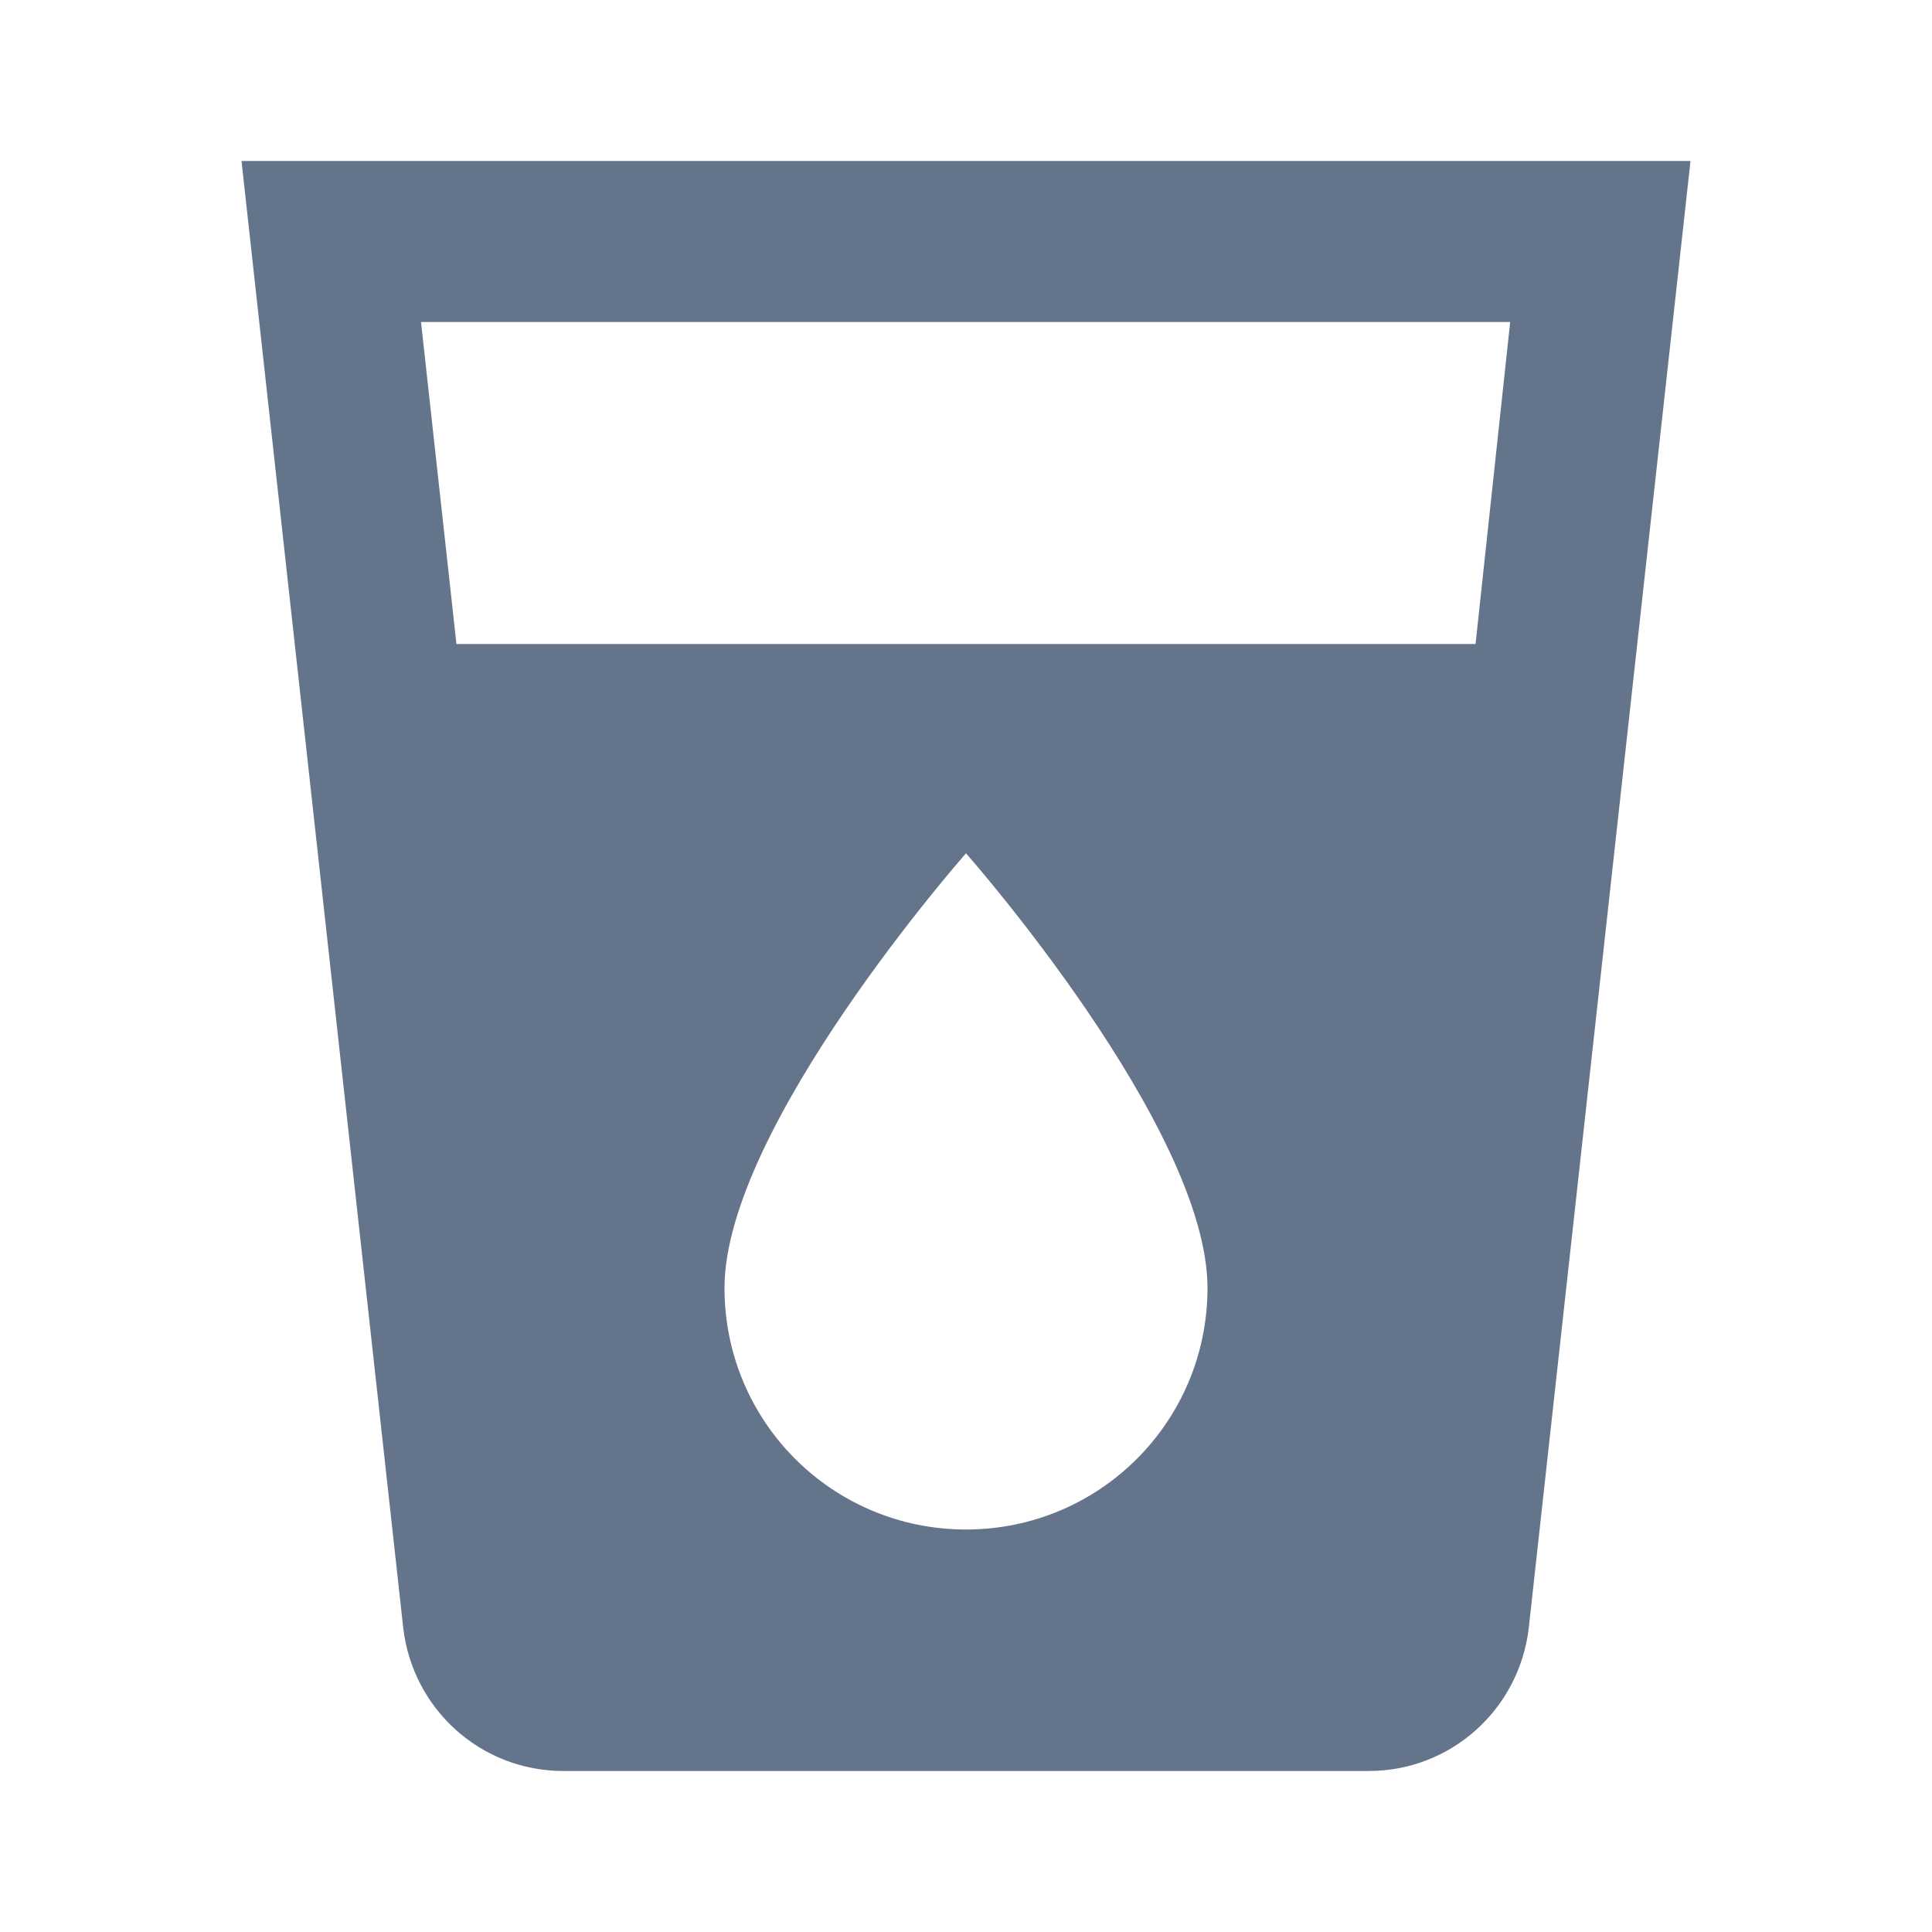
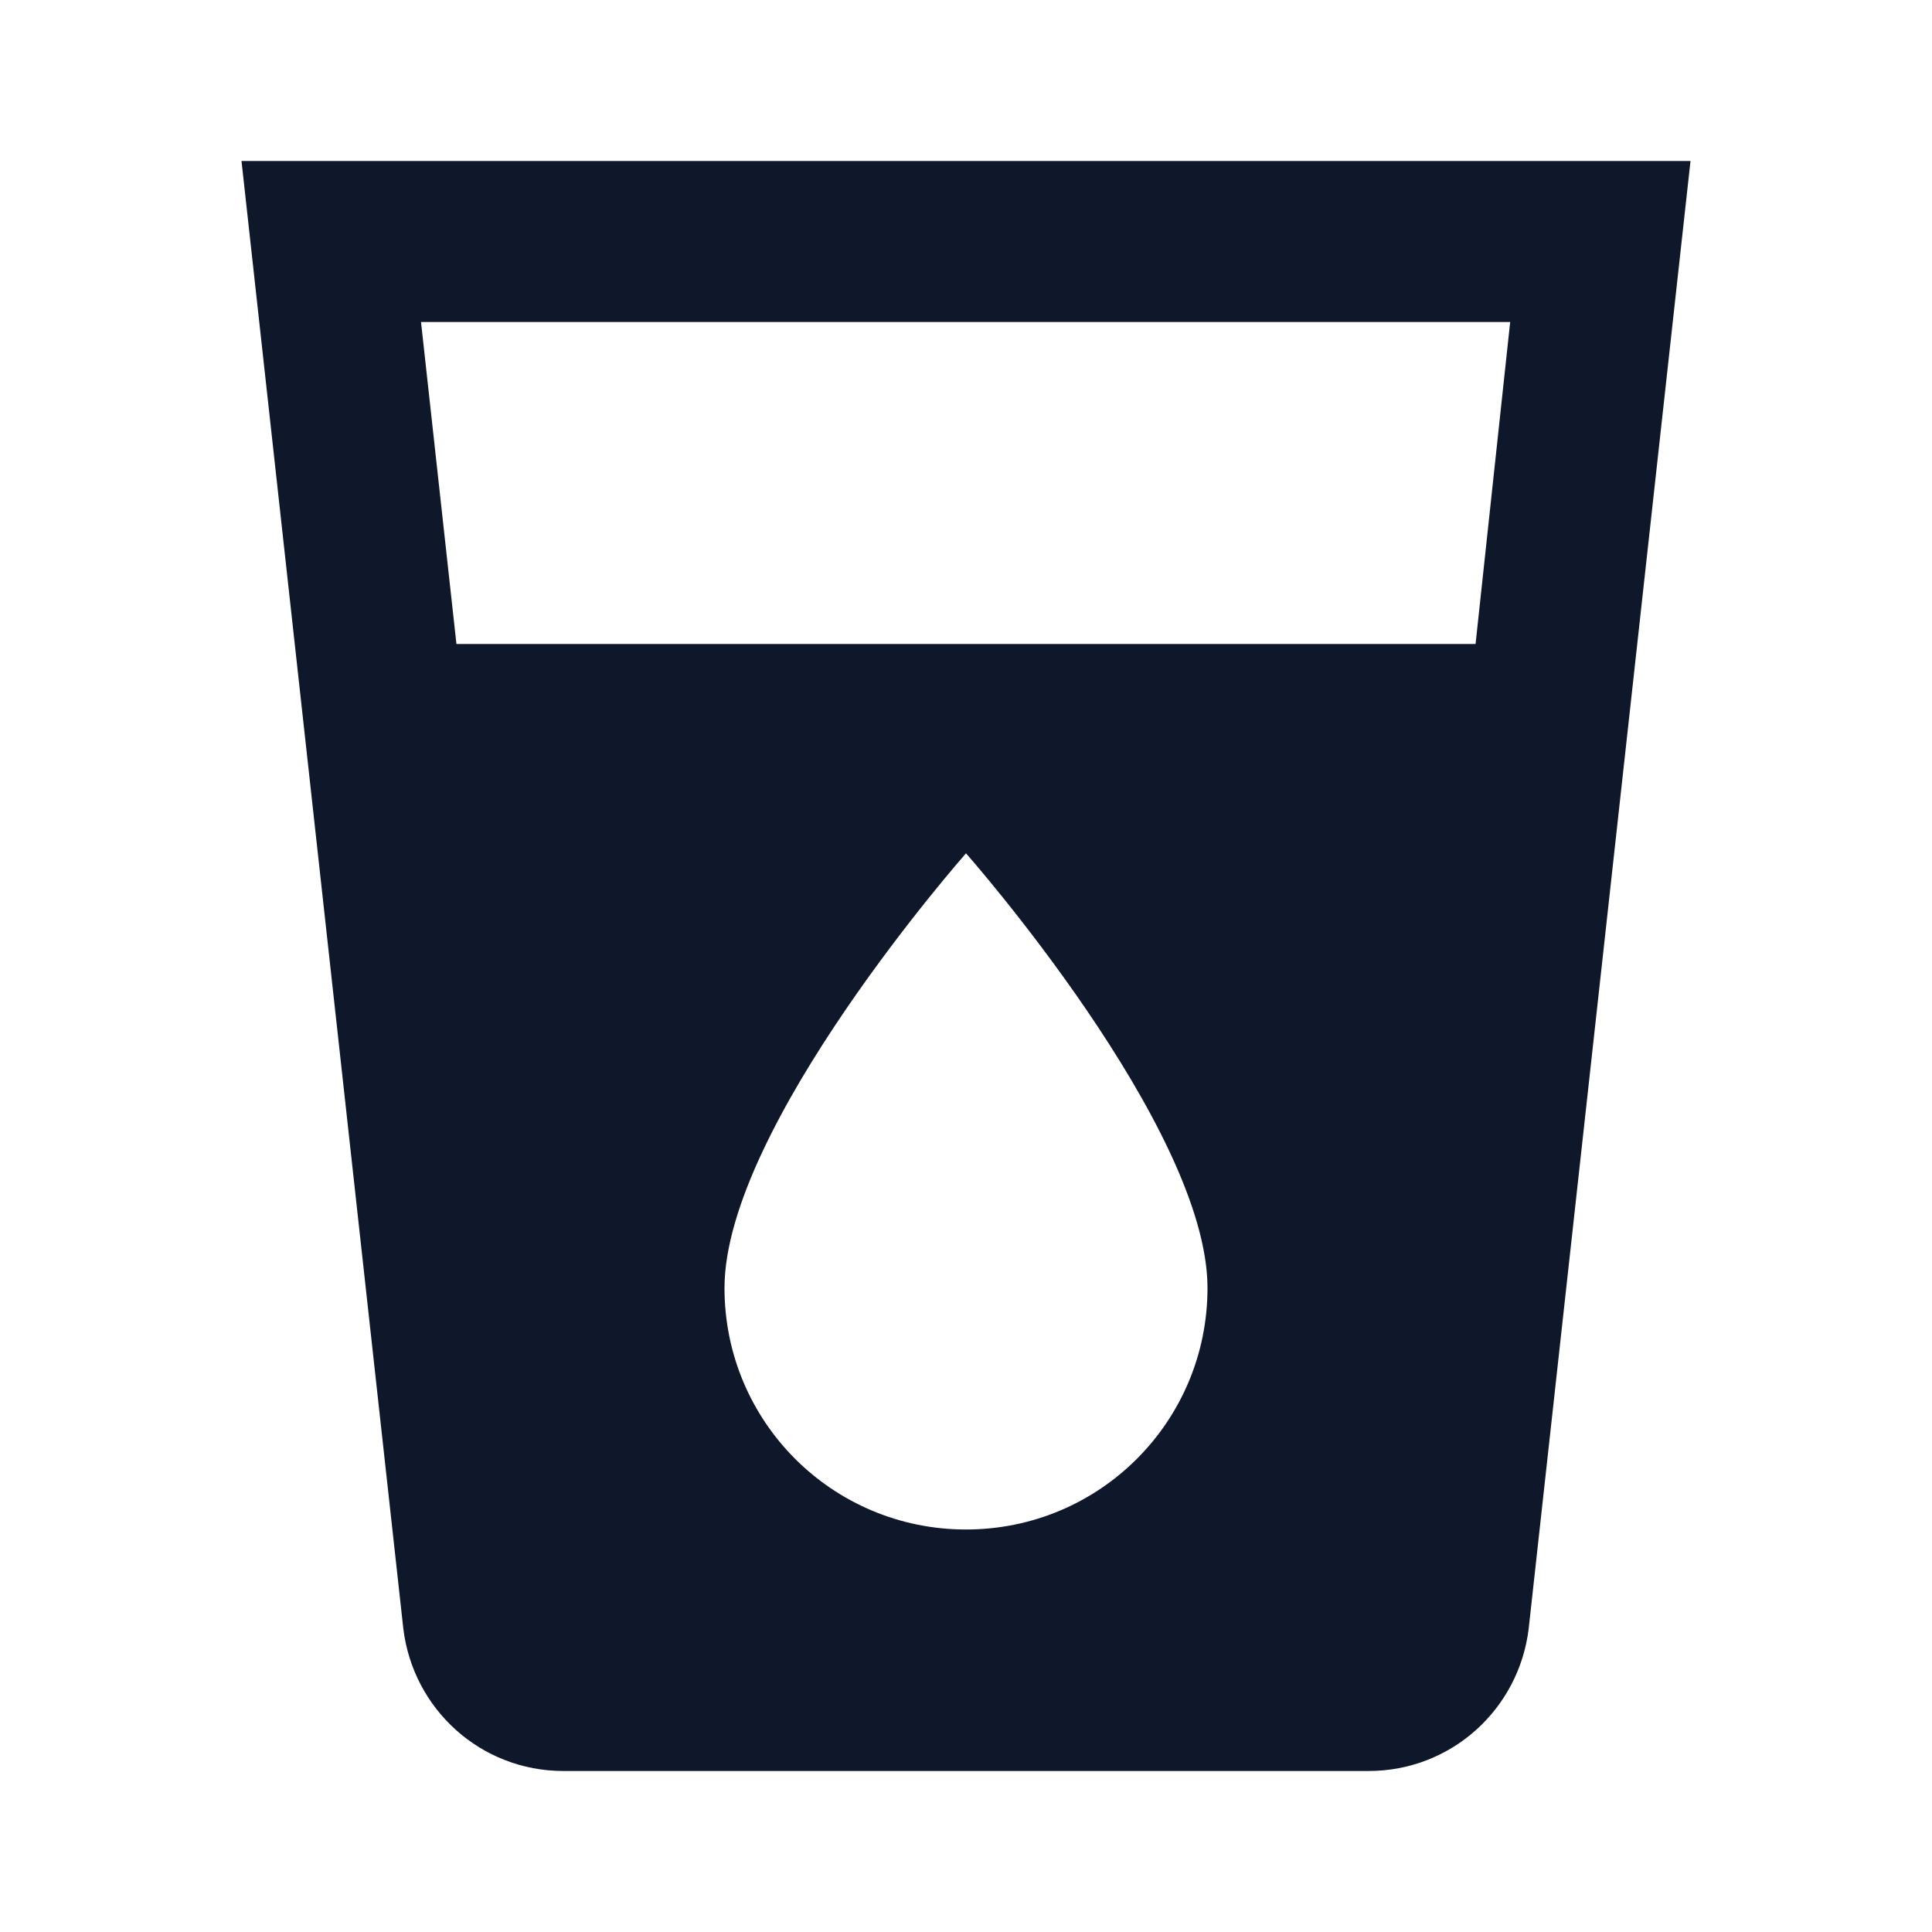
- <svg xmlns="http://www.w3.org/2000/svg" stroke="#64748b" fill="#64748b" stroke-width="0" viewBox="0 0 24 24" height="1em" width="1em">
+ <svg xmlns="http://www.w3.org/2000/svg" stroke="#0f172a" fill="#0f172a" stroke-width="0" viewBox="0 0 24 24" height="1em" width="1em">
  <path fill="none" d="M0 0h24v24H0z" />
  <path d="M3 2l2.01 18.23C5.13 21.23 5.97 22 7 22h10c1.03 0 1.87-.77 1.99-1.77L21 2H3zm9 17c-1.66 0-3-1.34-3-3 0-2 3-5.4 3-5.4s3 3.4 3 5.4c0 1.66-1.34 3-3 3zm6.33-11H5.67l-.44-4h13.53l-.43 4z" />
</svg>
